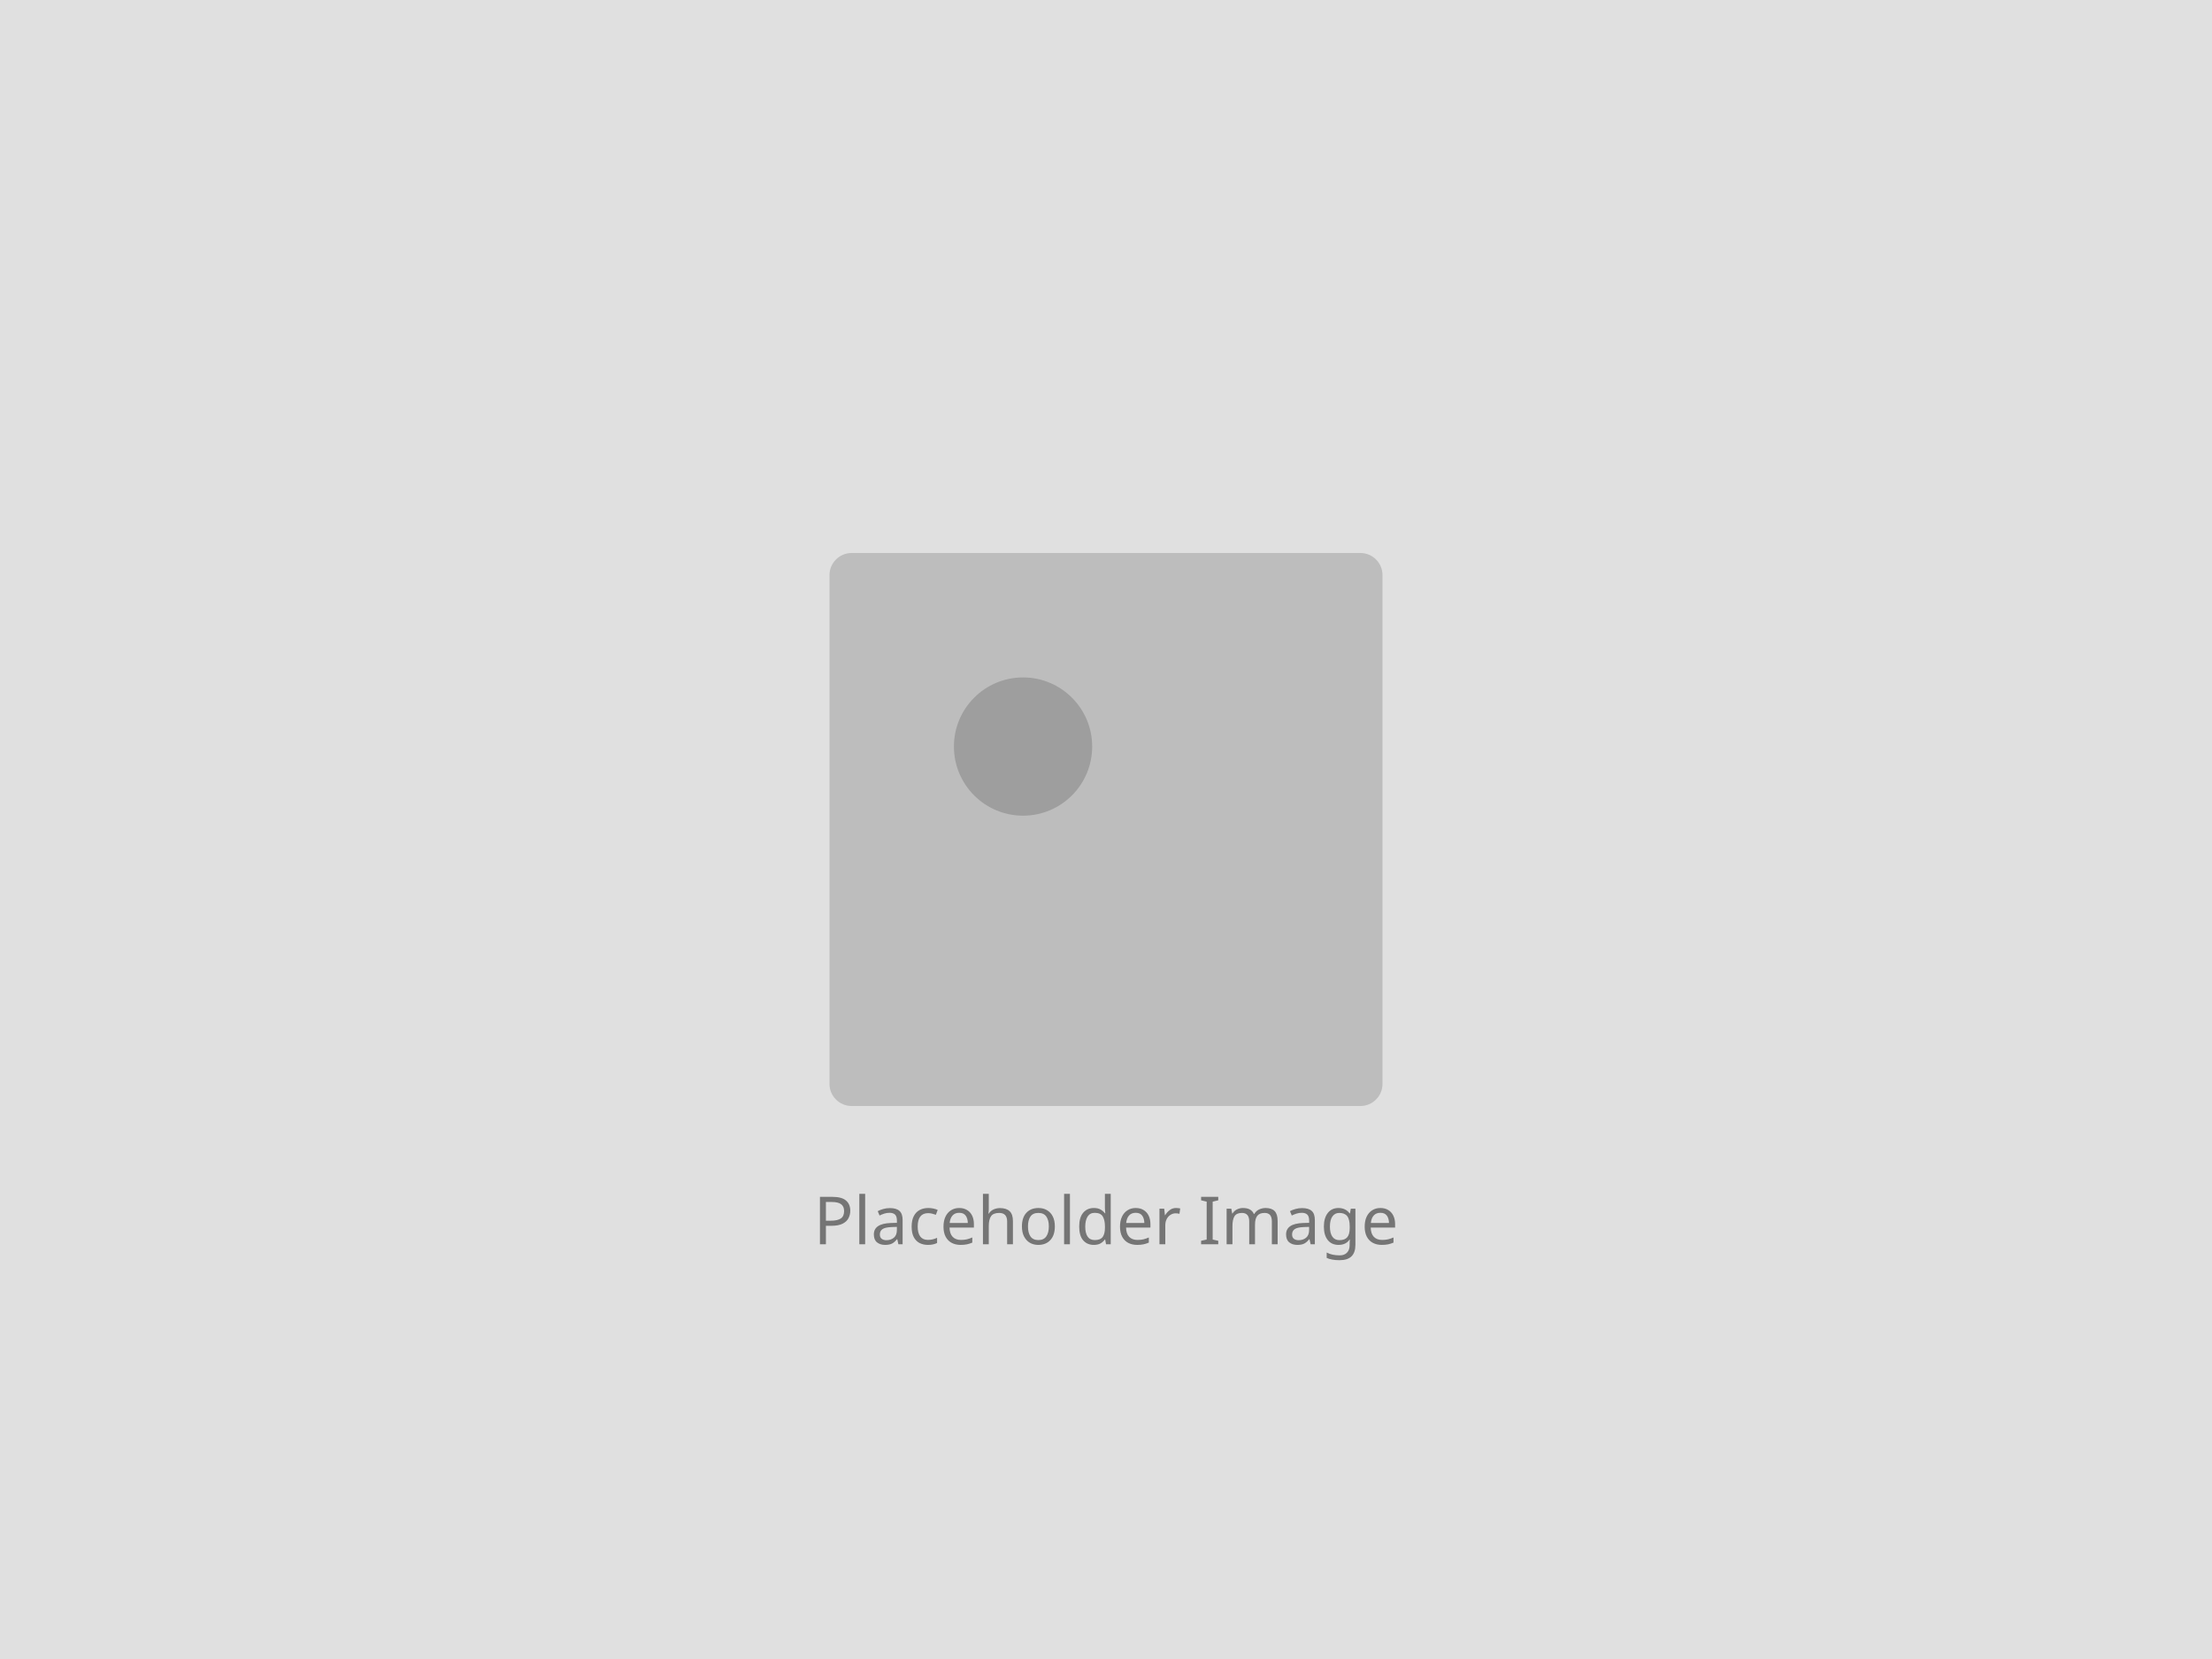
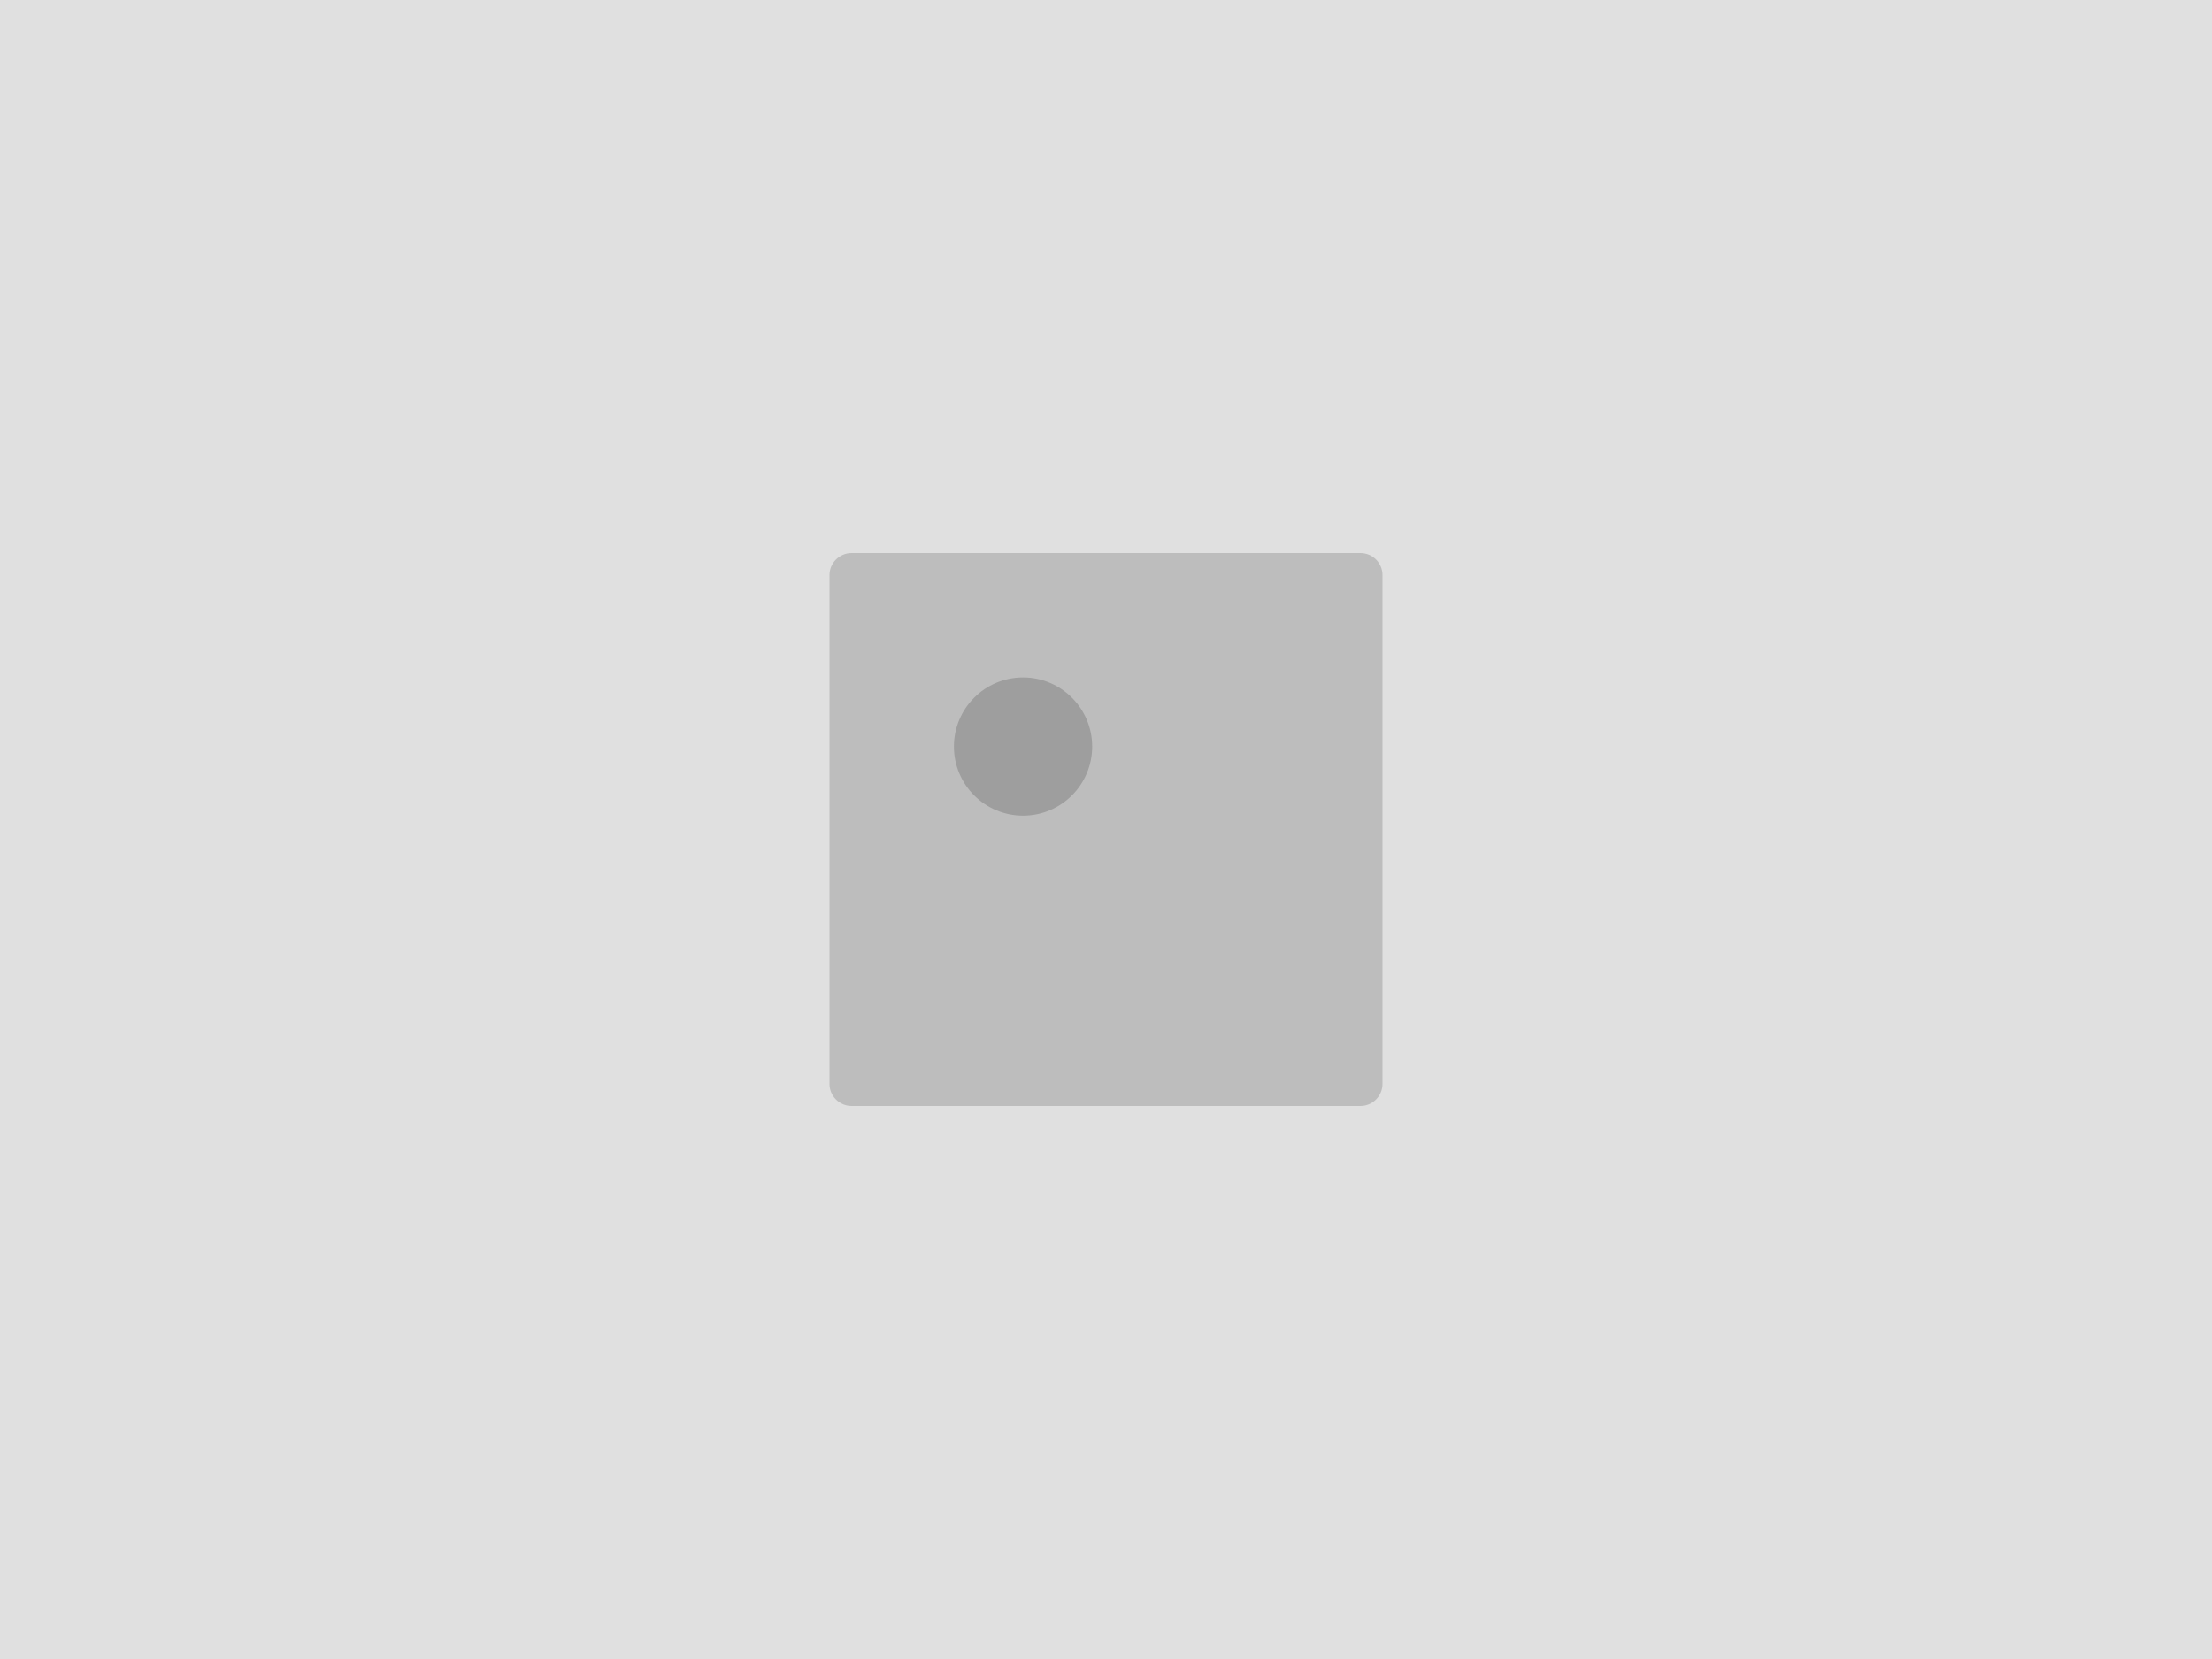
<svg xmlns="http://www.w3.org/2000/svg" width="800" height="600" viewBox="0 0 800 600">
  <rect width="800" height="600" fill="#e0e0e0" />
  <rect x="300" y="200" width="200" height="200" rx="8" fill="#bdbdbd" />
  <circle cx="370" cy="270" r="25" fill="#9e9e9e" />
-   <text x="400" y="450" text-anchor="middle" font-family="sans-serif" font-size="24" fill="#757575">Placeholder Image</text>
</svg>
